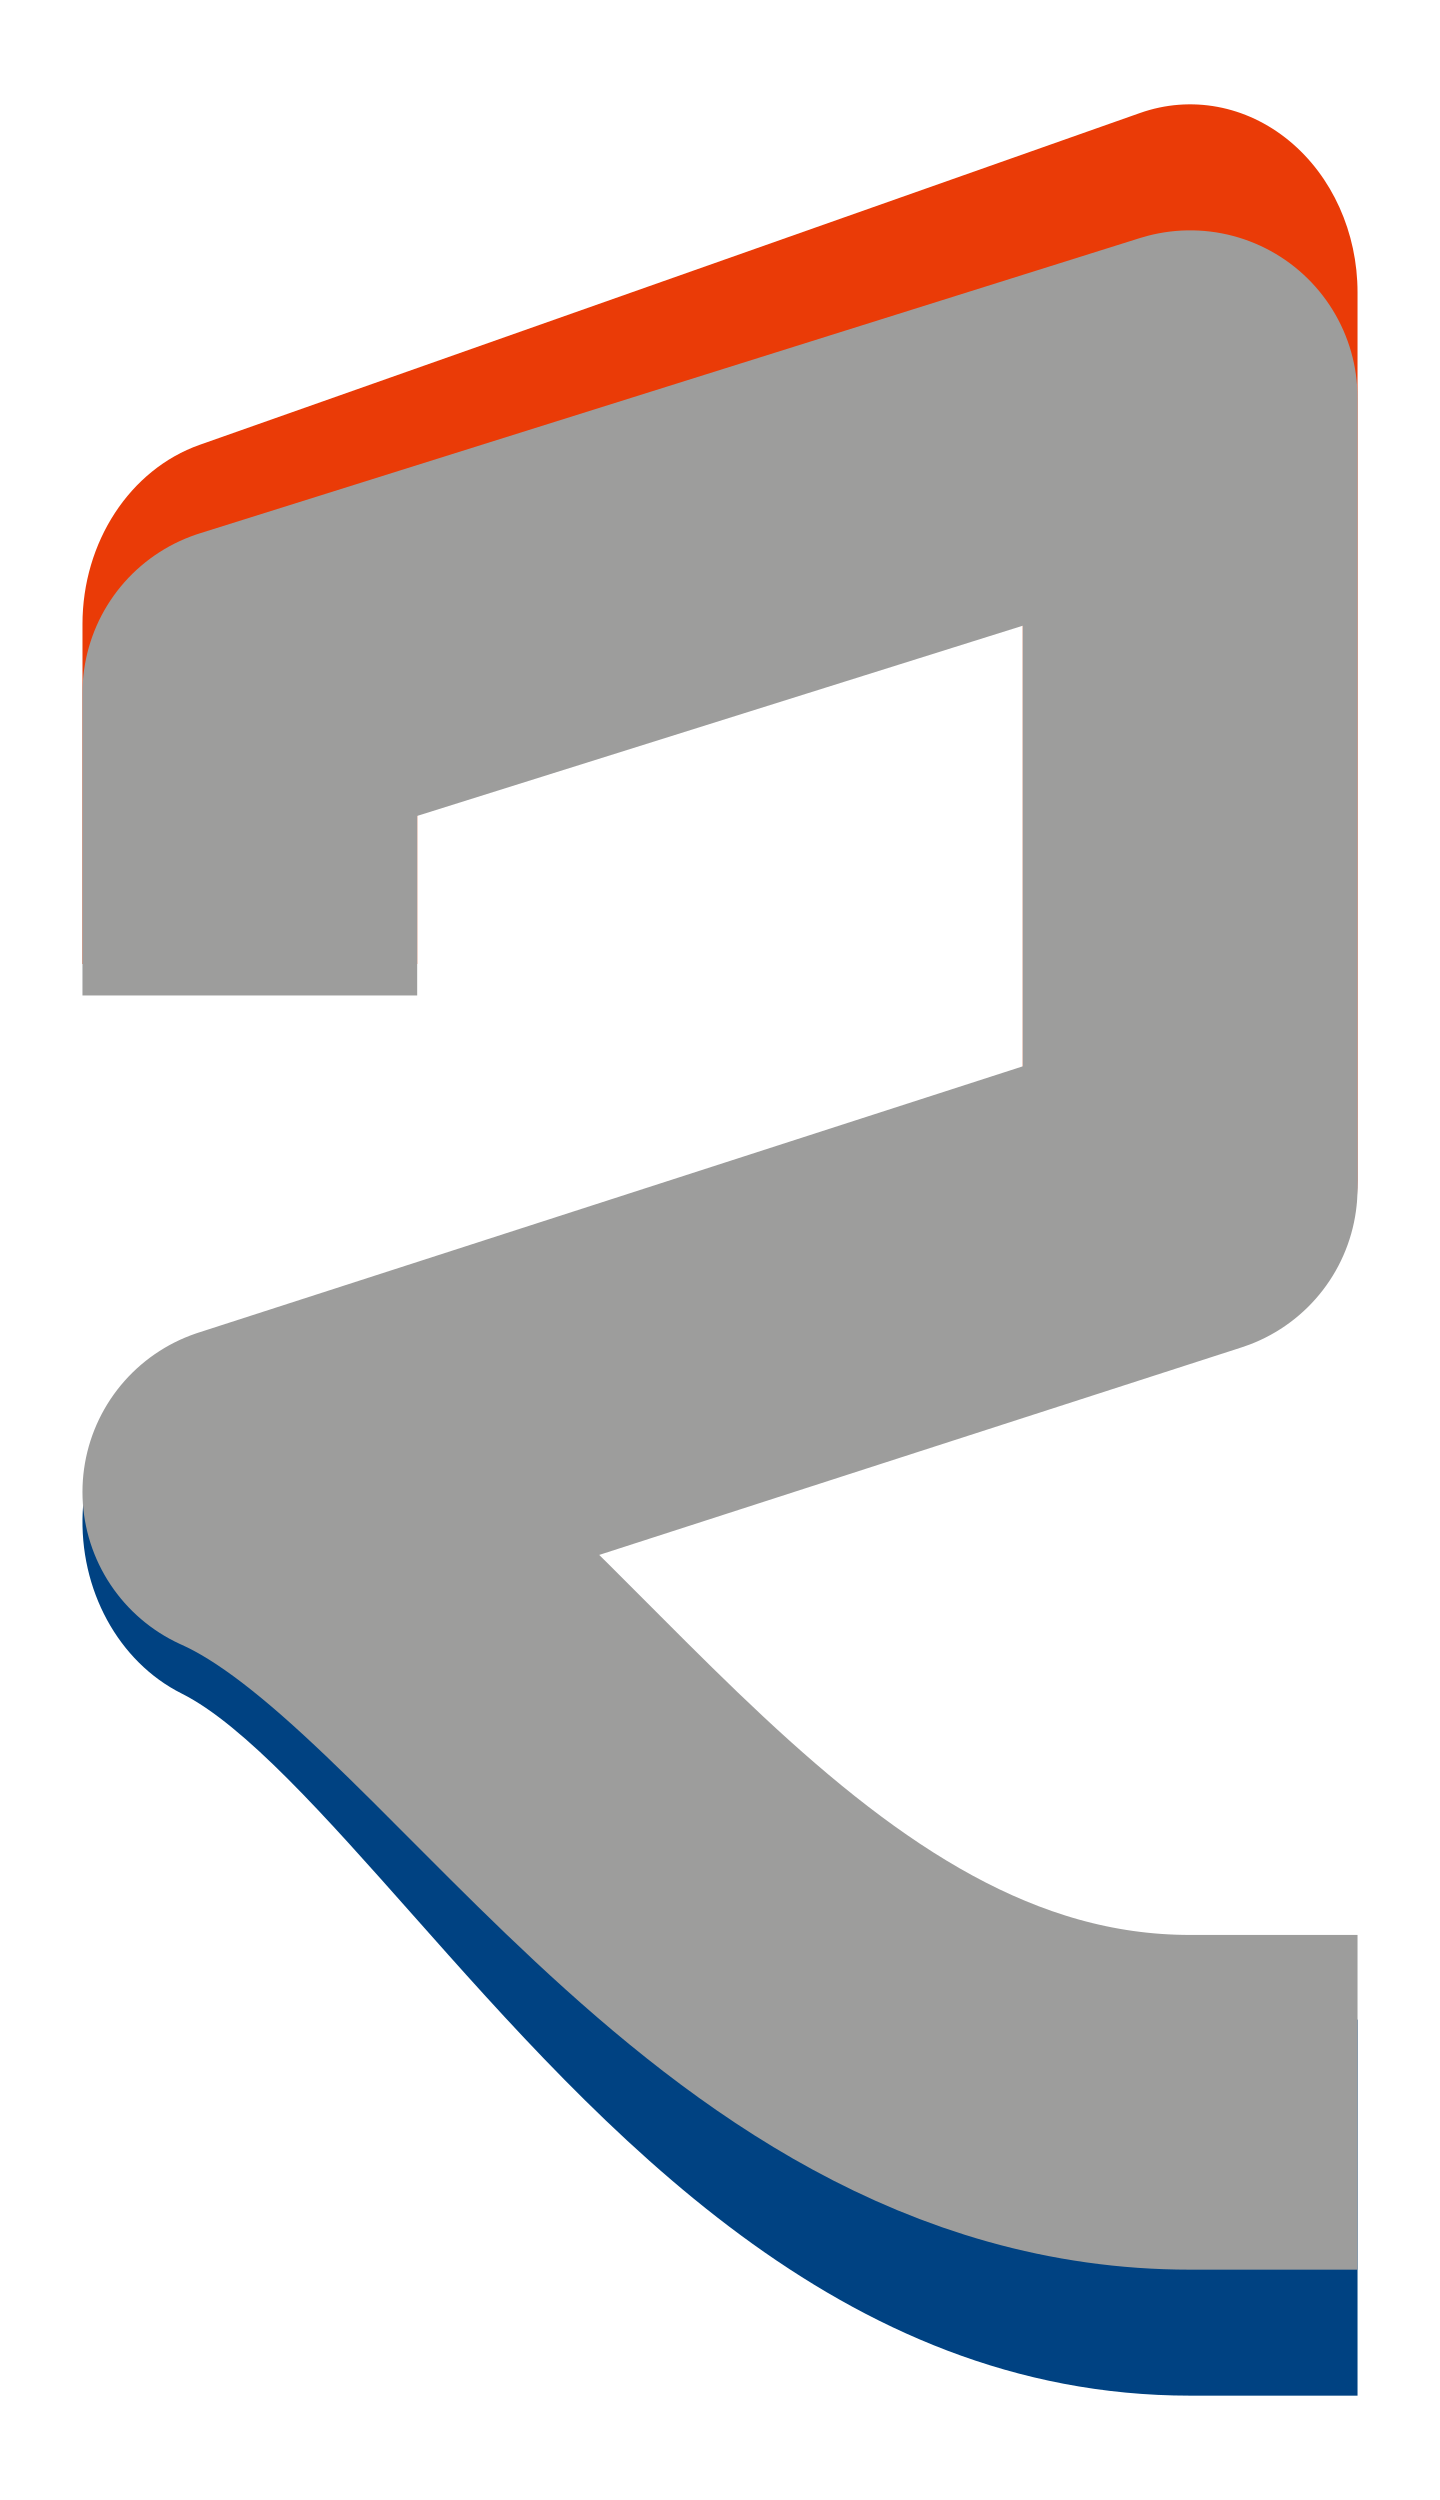
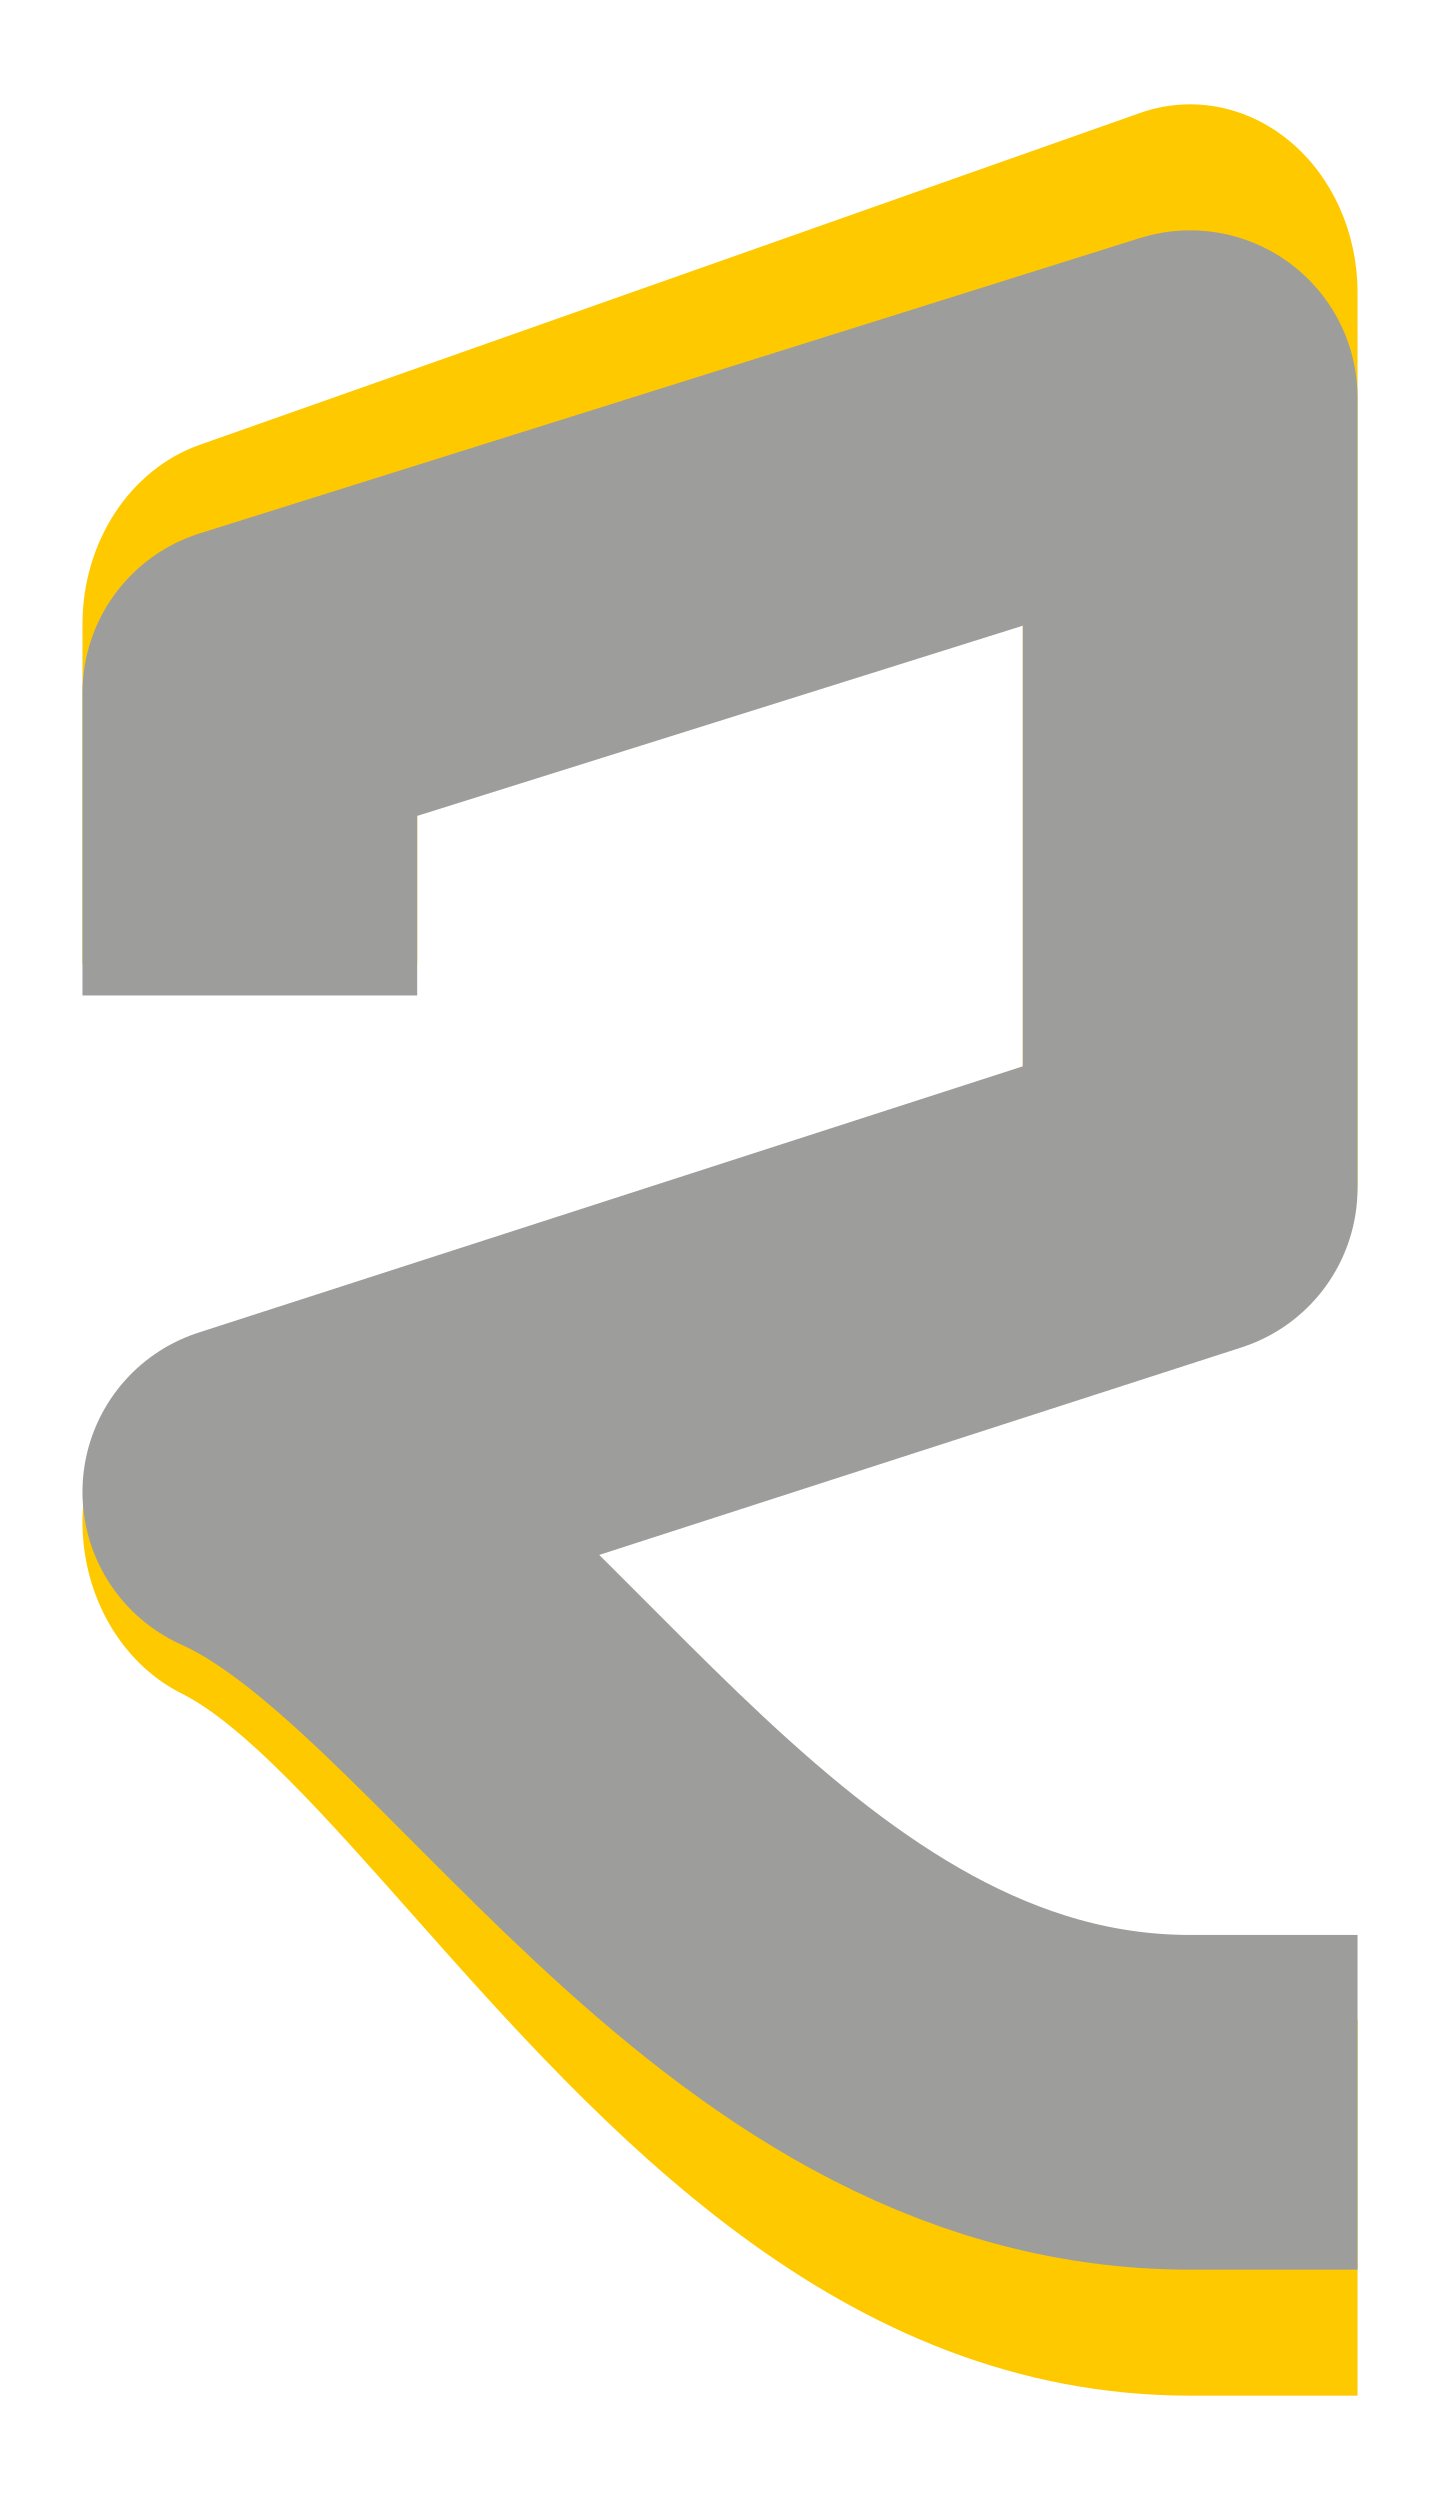
<svg xmlns="http://www.w3.org/2000/svg" version="1.1" viewBox="0 0 129.062 224.066">
  <defs>
    <linearGradient id="Unbenannter_Verlauf_42" data-name="Unbenannter Verlauf 42" x1="64.531" y1="214.714" x2="64.531" y2="9.352" gradientUnits="userSpaceOnUse">
-       <stop offset="0" stop-color="#004282" />
-       <stop offset=".41" stop-color="#004282" />
-       <stop offset=".569" stop-color="#ea3b07" />
-       <stop offset="1" stop-color="#ea3b07" />
+       <stop offset="0" stop-color="#ffc900" />
+       <stop offset=".41" stop-color="#ffc900" />
+       <stop offset=".569" stop-color="#ffc900" />
+       <stop offset="1" stop-color="#ffc900" />
    </linearGradient>
  </defs>
  <g>
    <g id="Ebene_1">
      <g>
        <path d="M121.671,214.714h-15c-31.464,0-52.698-23.945-69.76-43.186-7.721-8.707-15.014-16.93-20.626-19.741-5.675-2.842-9.204-9.321-8.872-16.293.332-6.972,4.455-12.991,10.367-15.137l73.89-21.821v-49.371l-54.279,19.154v18.079H7.392v-30.451c0-7.362,4.253-13.873,10.505-16.079L102.176,10.127c4.556-1.609,9.522-.682,13.371,2.493,3.85,3.175,6.124,8.221,6.124,13.586v79.596c0,7.312-4.196,8.79-10.389,11.037l-61.575,19.899c1.478,1.641,6.96,9.314,8.456,11,14.504,16.357,29.502,33.269,48.508,33.269h15v33.707Z" fill="url(#Unbenannter_Verlauf_42)" />
        <path d="M22.391,74.217v-12.101l84.279-26.471v70.842l-84.279,27.228c22.622,10.084,44.801,54.707,84.279,54.707" fill="none" stroke="#9d9d9c" stroke-linecap="square" stroke-linejoin="round" stroke-width="30" />
      </g>
    </g>
  </g>
</svg>
